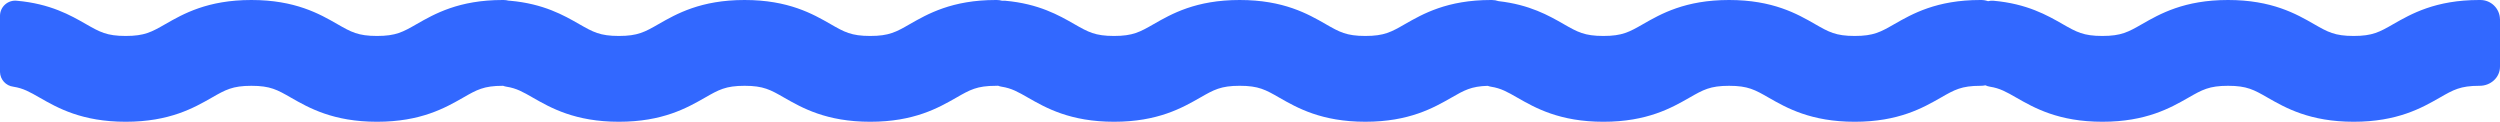
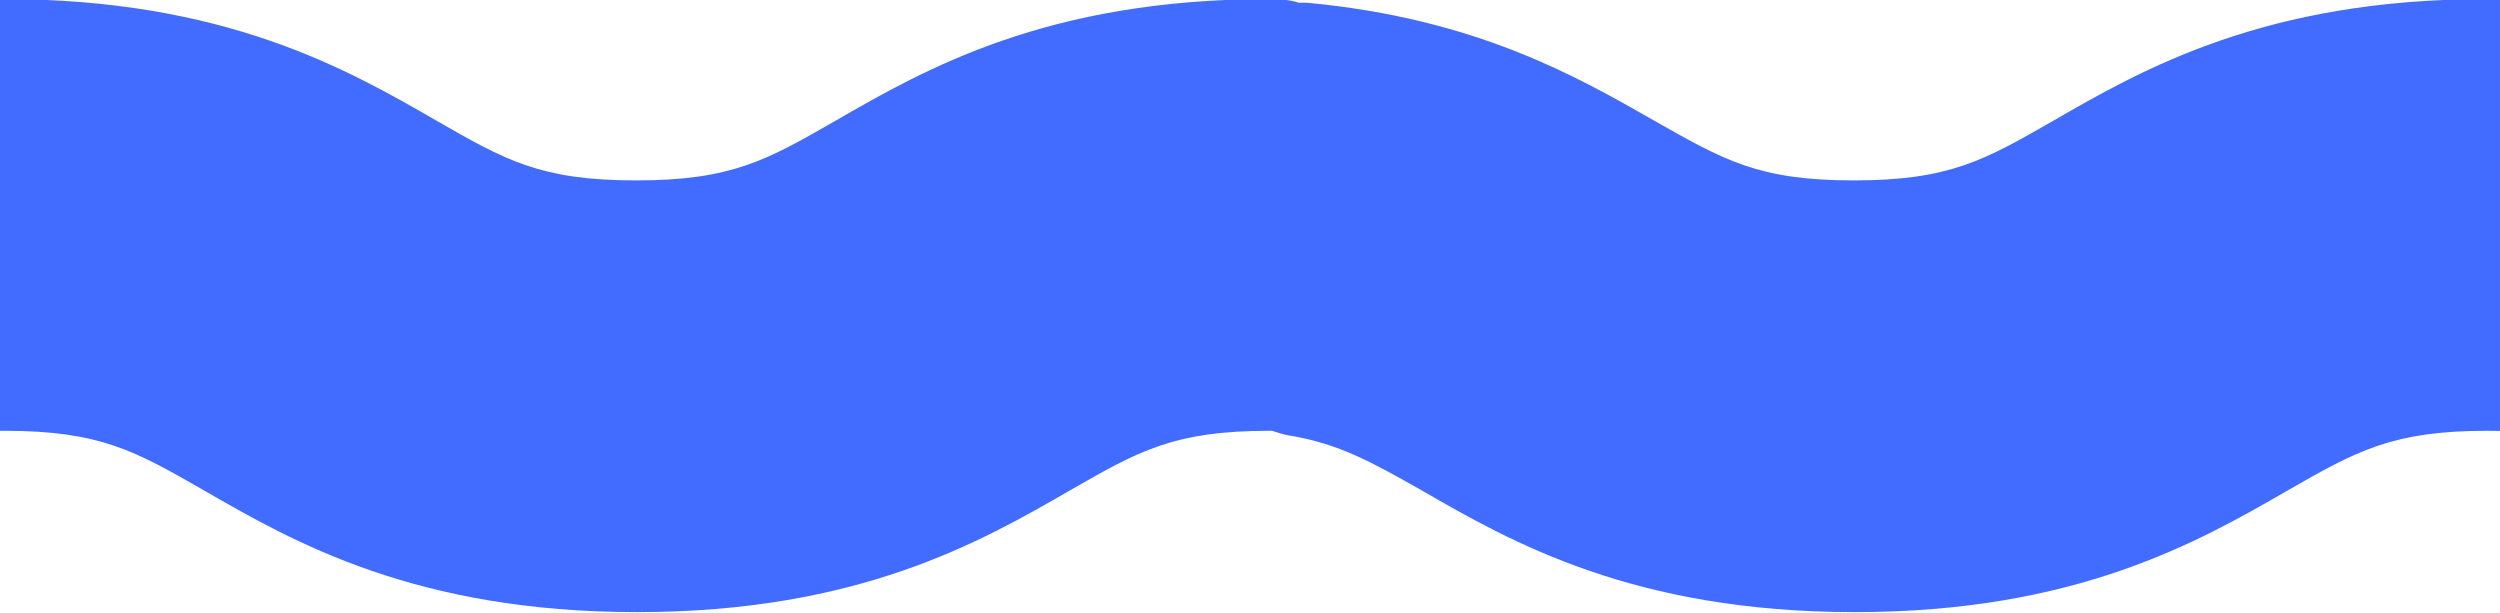
- <svg xmlns="http://www.w3.org/2000/svg" width="1366" height="66.525" viewBox="0 0 1366 66.525">
-   <path id="Union_3" data-name="Union 3" d="M1239.078,53.375c-7.514-4.315-11.314-6.493-21.667-6.493s-14.152,2.179-21.687,6.493c-9.713,5.538-23.011,13.151-46.983,13.151s-37.292-7.613-46.983-13.151c-5.464-3.135-8.965-5.149-14.43-6a9.2,9.2,0,0,1-2.507-.767,11.825,11.825,0,0,1-2.6.278h-.149c-10.354,0-14.153,2.179-21.667,6.493-9.713,5.538-23.011,13.151-46.983,13.151s-37.291-7.613-46.982-13.151c-7.514-4.315-11.314-6.493-21.667-6.493s-14.152,2.179-21.687,6.493c-9.713,5.538-23.011,13.151-46.983,13.151s-37.292-7.613-46.983-13.151c-5.464-3.135-8.965-5.149-14.43-6A9.27,9.27,0,0,1,812.9,46.9c-9.037.244-12.82,2.412-19.886,6.47-9.712,5.538-23.01,13.151-46.982,13.151s-37.292-7.613-46.983-13.151c-7.514-4.315-11.314-6.493-21.667-6.493S663.233,49.06,655.7,53.375c-9.713,5.538-23.01,13.151-46.983,13.151s-37.291-7.613-46.982-13.151c-5.465-3.135-8.966-5.149-14.431-6a9.258,9.258,0,0,1-1.961-.532q-.517.044-1.046.042h-.149c-10.353,0-14.153,2.179-21.666,6.493-9.713,5.538-23.011,13.151-46.983,13.151s-37.292-7.613-46.983-13.151C421,49.06,417.2,46.881,406.85,46.881S392.7,49.06,385.162,53.375c-9.713,5.538-23.011,13.151-46.983,13.151S300.888,58.912,291.2,53.375c-5.465-3.135-8.965-5.149-14.43-6a9.277,9.277,0,0,1-1.853-.49h-.256c-10.353,0-14.152,2.179-21.666,6.493-9.713,5.538-23.011,13.151-46.983,13.151s-37.292-7.613-46.983-13.151c-7.514-4.315-11.313-6.493-21.666-6.493s-14.152,2.179-21.688,6.493c-9.712,5.538-23.01,13.151-46.982,13.151S31.4,58.912,21.709,53.375c-5.465-3.135-8.965-5.149-14.43-6A8.3,8.3,0,0,1,0,39.37V8.468A8.311,8.311,0,0,1,9.2.407c18.315,1.629,29.394,7.96,37.783,12.764,7.556,4.316,11.335,6.474,21.688,6.474s14.152-2.158,21.687-6.474C100.07,7.613,113.369,0,137.34,0s37.292,7.613,46.983,13.171c7.513,4.316,11.313,6.474,21.666,6.474s14.152-2.158,21.667-6.474C237.389,7.613,250.687,0,274.637,0h.47a11.214,11.214,0,0,1,2.832.371q.372,0,.75.036C297,2.036,308.082,8.366,316.471,13.171c7.556,4.316,11.334,6.474,21.687,6.474s14.153-2.158,21.687-6.474C369.558,7.613,382.856,0,406.828,0s37.292,7.613,46.983,13.171c7.513,4.316,11.313,6.474,21.666,6.474s14.153-2.158,21.667-6.474C506.876,7.613,520.175,0,544.126,0h.469a11.2,11.2,0,0,1,2.984.412,8.729,8.729,0,0,1,1.646-.005c18.315,1.629,29.394,7.96,37.783,12.764,7.556,4.316,11.334,6.474,21.687,6.474s14.153-2.158,21.687-6.474C640.1,7.613,653.393,0,677.365,0s37.292,7.613,46.983,13.171c7.514,4.316,11.314,6.474,21.667,6.474s14.153-2.158,21.666-6.474C777.413,7.613,790.712,0,814.662,0h.47A11.167,11.167,0,0,1,818.8.626c17.023,1.918,27.551,7.934,35.6,12.544,7.556,4.316,11.335,6.474,21.687,6.474s14.153-2.158,21.688-6.474C907.485,7.613,920.784,0,944.755,0s37.292,7.613,46.983,13.171c7.514,4.316,11.313,6.474,21.667,6.474s14.152-2.158,21.666-6.474C1044.8,7.613,1058.1,0,1082.053,0h.47a11.16,11.16,0,0,1,3.739.653,8.657,8.657,0,0,1,2.989-.246c18.315,1.629,29.393,7.96,37.782,12.764,7.556,4.316,11.335,6.474,21.687,6.474s14.153-2.158,21.688-6.474C1180.12,7.613,1193.418,0,1217.39,0s37.292,7.613,46.983,13.171c7.514,4.316,11.313,6.474,21.667,6.474s14.152-2.158,21.666-6.474C1317.438,7.613,1330.737,0,1354.688,0h.47a10.684,10.684,0,0,1,10.822,10.463H1366V36.418c0,5.843-5.017,10.484-11.142,10.464h-.149c-10.354,0-14.153,2.179-21.667,6.493-9.713,5.538-23.011,13.151-46.983,13.151S1248.768,58.912,1239.078,53.375Z" fill="#3268ff" />
+ <svg xmlns="http://www.w3.org/2000/svg" version="1.1" id="Group_77" x="0px" y="0px" viewBox="513 363.5 271.6 66.5" style="enable-background:new 513 363.5 271.6 66.5;" xml:space="preserve">
+   <style type="text/css">
+ 	.st0{fill:#426BFF;}
+ </style>
+   <path id="Union_1" class="st0" d="M1616.1,416.8c-7.5-4.3-11.3-6.5-21.7-6.5s-14.2,2.2-21.7,6.5c-9.7,5.6-23,13.2-47,13.2  s-37.3-7.6-47-13.2c-5.5-3.1-9-5.1-14.5-6c-0.9-0.1-1.7-0.4-2.5-0.8c-0.9,0.2-1.7,0.3-2.6,0.3h-0.1c-10.4,0-14.2,2.2-21.7,6.5  c-9.7,5.6-23,13.2-47,13.2c-24,0-37.3-7.6-47-13.2c-7.5-4.3-11.3-6.5-21.7-6.5s-14.2,2.2-21.7,6.5c-9.7,5.6-23,13.2-47,13.2  c-24,0-37.3-7.6-47-13.2c-5.5-3.1-9-5.1-14.5-6c-0.6-0.1-1.2-0.3-1.8-0.5c-9,0.2-12.8,2.4-19.9,6.5c-9.7,5.6-23,13.2-47,13.2  s-37.3-7.6-47-13.2c-7.5-4.3-11.3-6.5-21.7-6.5s-14.2,2.2-21.7,6.5c-9.7,5.6-23,13.2-47,13.2s-37.3-7.6-47-13.2  c-5.5-3.1-9-5.1-14.5-6c-0.7-0.1-1.3-0.3-1.9-0.5c-0.3,0-0.7,0-1.1,0h-0.2c-10.4,0-14.2,2.2-21.7,6.5c-9.7,5.6-23,13.2-47,13.2  c-24,0-37.3-7.6-47-13.2c-7.5-4.3-11.3-6.5-21.7-6.5c-10.3,0-14.2,2.2-21.7,6.5c-9.7,5.6-23,13.2-47,13.2s-37.3-7.6-47-13.2  c-5.5-3.1-9-5.1-14.5-6c-0.6-0.1-1.2-0.3-1.8-0.5h-0.3c-10.4,0-14.2,2.2-21.7,6.5c-9.7,5.6-23,13.2-47,13.2s-37.3-7.6-47-13.2  c-7.5-4.3-11.3-6.5-21.7-6.5c-10.4,0-14.2,2.2-21.7,6.5c-9.7,5.6-23,13.2-47,13.2s-37.3-7.6-47-13.2c-5.5-3.1-9-5.1-14.5-6  c-4.1-0.5-7.1-3.9-7.3-8v-30.9c0.1-4.6,4-8.3,8.6-8.1c0.2,0,0.5,0,0.7,0c18.3,1.7,29.3,8,37.7,12.8c7.6,4.3,11.3,6.5,21.7,6.5  s14.2-2.2,21.7-6.5c9.7-5.6,23-13.2,47-13.2c24,0,37.3,7.6,47,13.2c7.5,4.3,11.3,6.5,21.7,6.5c10.4,0,14.2-2.2,21.7-6.5  c9.7-5.6,23-13.2,47-13.2h0.5c0.9,0,1.9,0.1,2.8,0.4c0.3,0,0.6,0,0.9,0c18.3,1.7,29.3,8,37.7,12.8c7.6,4.3,11.3,6.5,21.7,6.5  c10.4,0,14.2-2.2,21.7-6.5c9.7-5.6,23-13.2,47-13.2s37.3,7.6,47,13.2c7.5,4.3,11.3,6.5,21.7,6.5s14.2-2.2,21.7-6.5  c9.7-5.6,23-13.2,47-13.2h0.5c1,0,2,0.1,2.9,0.4c0.6-0.1,1.2-0.1,1.8,0c18.3,1.7,29.3,8,37.7,12.8c7.6,4.3,11.3,6.5,21.7,6.5  s14.2-2.2,21.7-6.5c9.7-5.6,23-13.2,47-13.2s37.3,7.6,47,13.2c7.5,4.3,11.3,6.5,21.7,6.5s14.2-2.2,21.7-6.5c9.7-5.6,23-13.2,47-13.2  h0.5c1.2,0,2.4,0.2,3.6,0.6c17.1,1.9,27.7,8,35.7,12.6c7.6,4.3,11.3,6.5,21.7,6.5s14.2-2.2,21.7-6.5c9.7-5.6,23-13.2,47-13.2  s37.3,7.6,47,13.2c7.5,4.3,11.3,6.5,21.7,6.5s14.2-2.2,21.7-6.5c9.7-5.6,23-13.2,47-13.2h0.5c1.3,0,2.5,0.2,3.7,0.7  c1-0.3,2-0.4,3.1-0.3c18.3,1.7,29.3,8,37.7,12.8c7.6,4.3,11.3,6.5,21.7,6.5s14.2-2.2,21.7-6.5c9.7-5.6,23-13.2,47-13.2  s37.3,7.6,47,13.2c7.5,4.3,11.3,6.5,21.7,6.5s14.2-2.2,21.7-6.5c9.7-5.6,23-13.2,47-13.2h0.5c5.9-0.1,10.7,4.6,10.8,10.5h0v26  c0,5.8-5,10.5-11.1,10.5h-0.2c-10.4,0-14.2,2.2-21.7,6.5c-9.7,5.6-23,13.2-47,13.2S1625.8,422.4,1616.1,416.8z" />
</svg>
